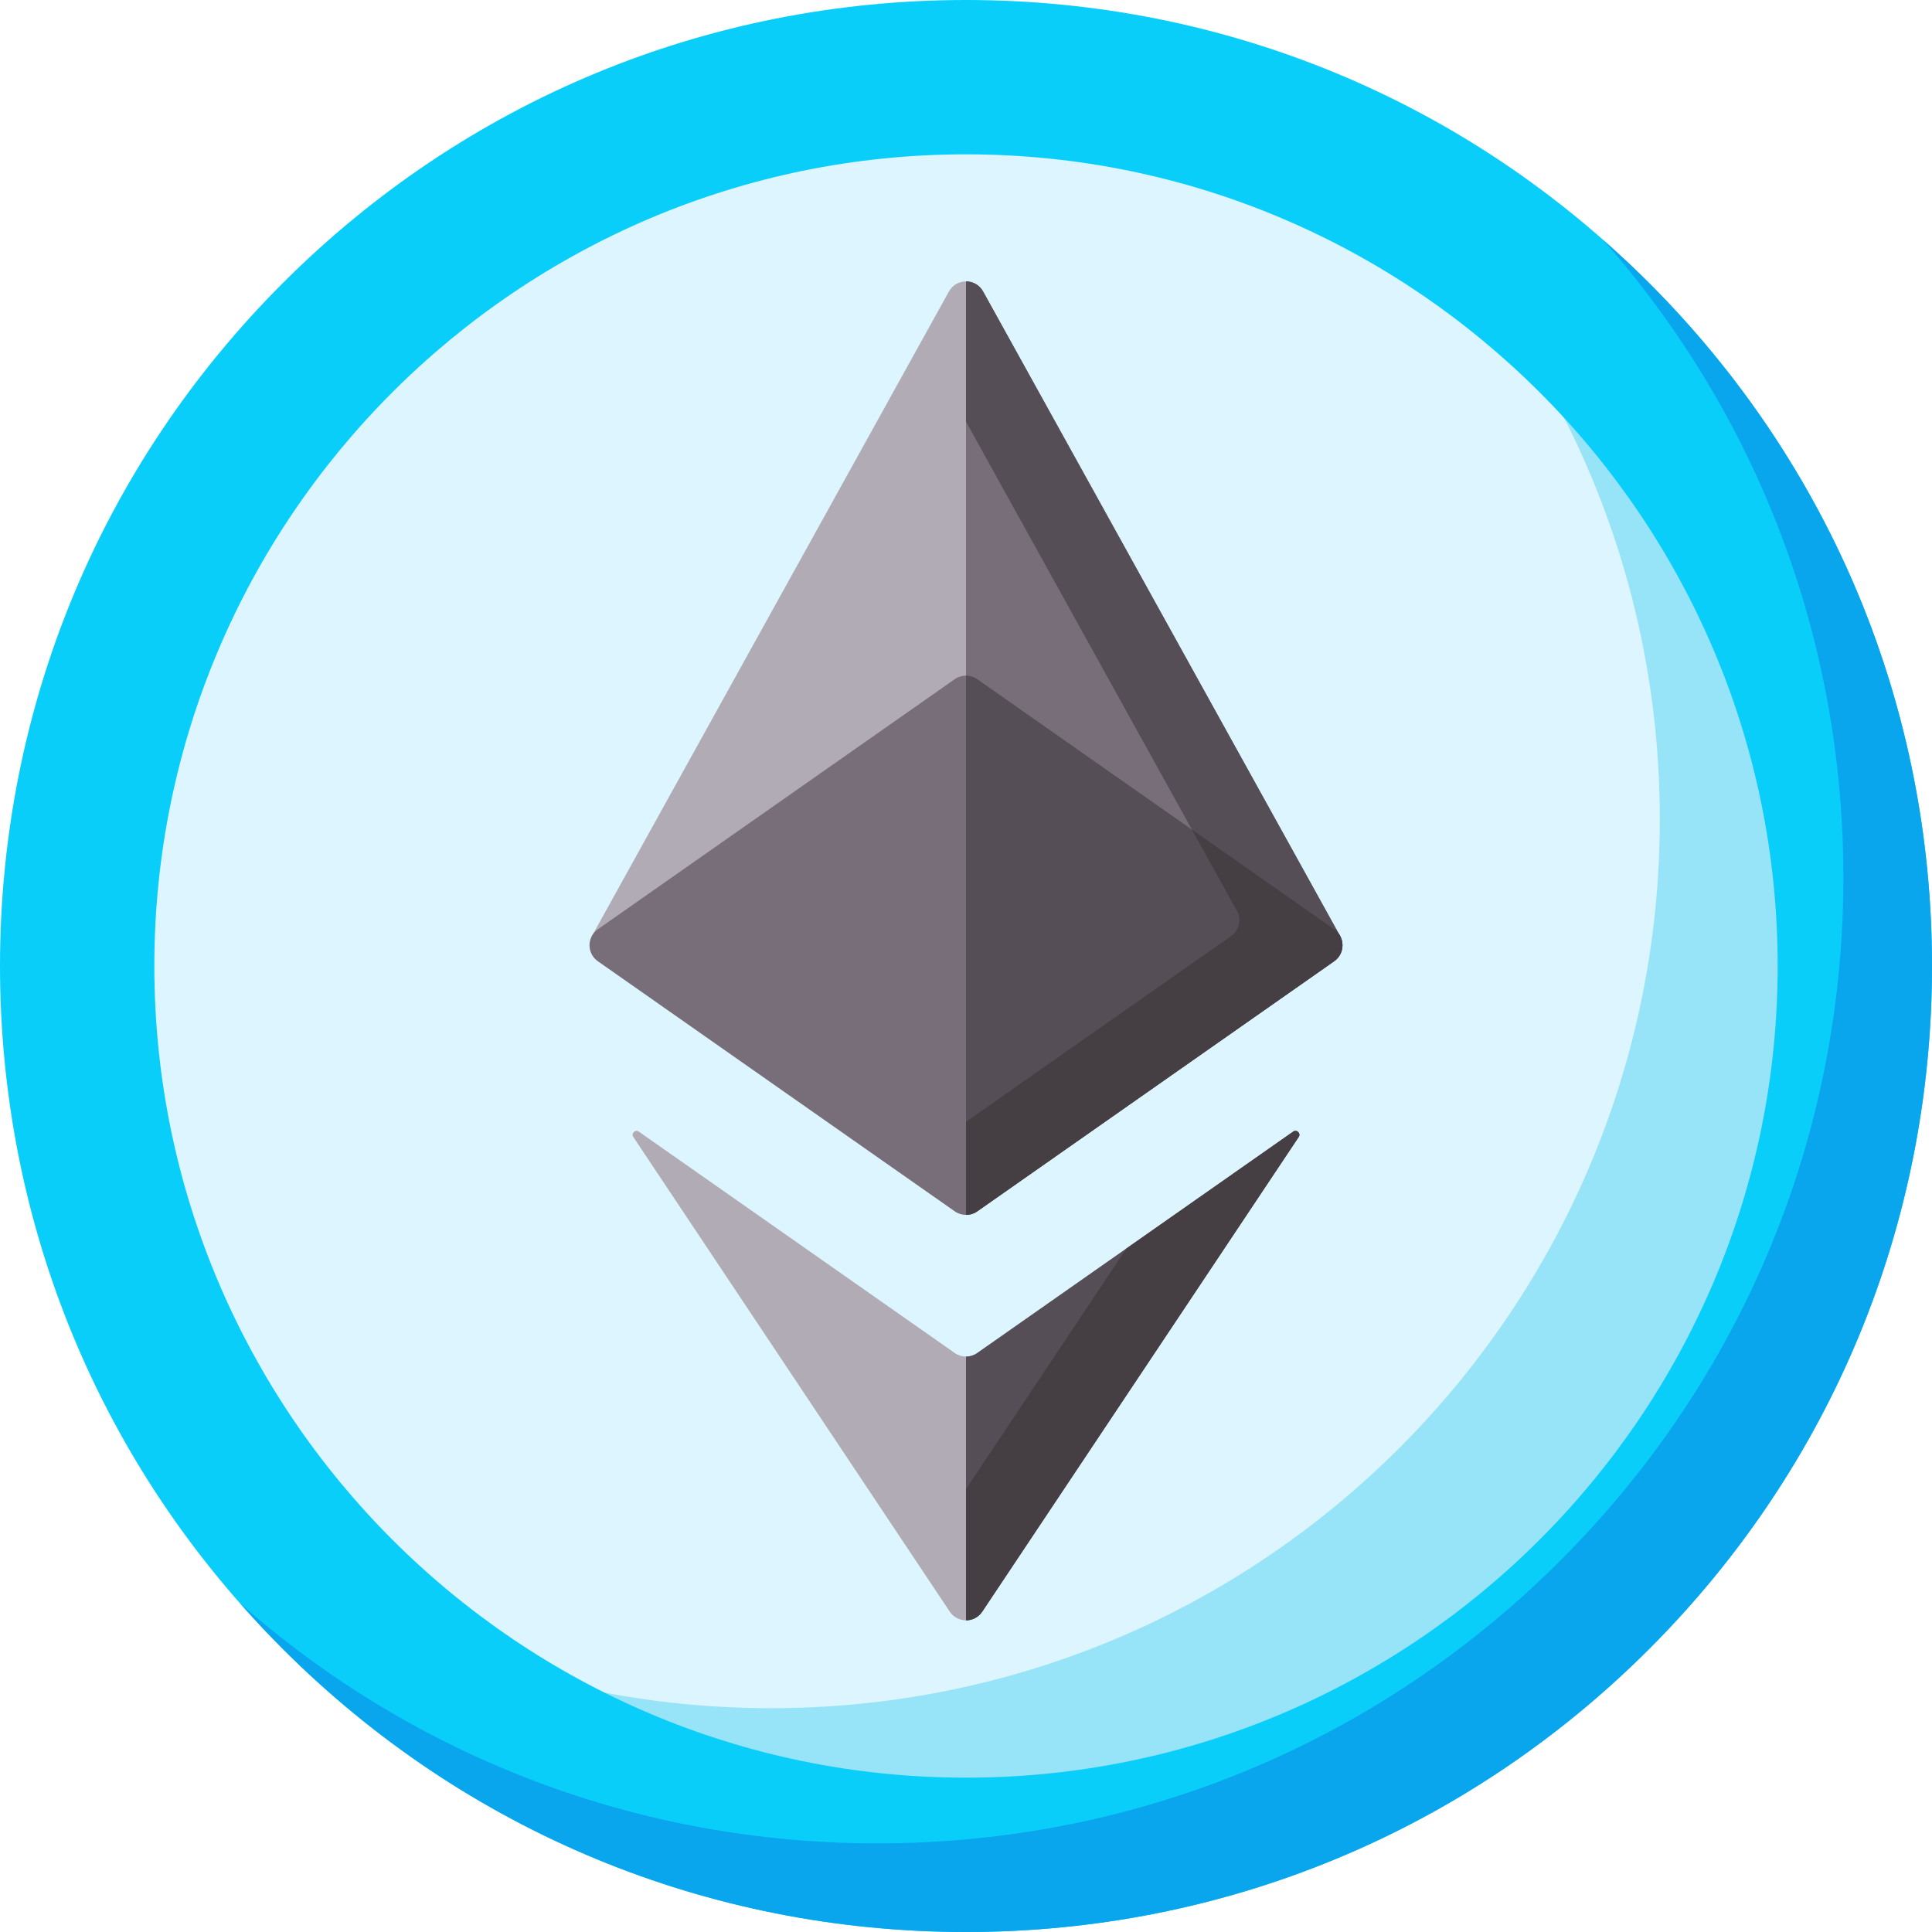
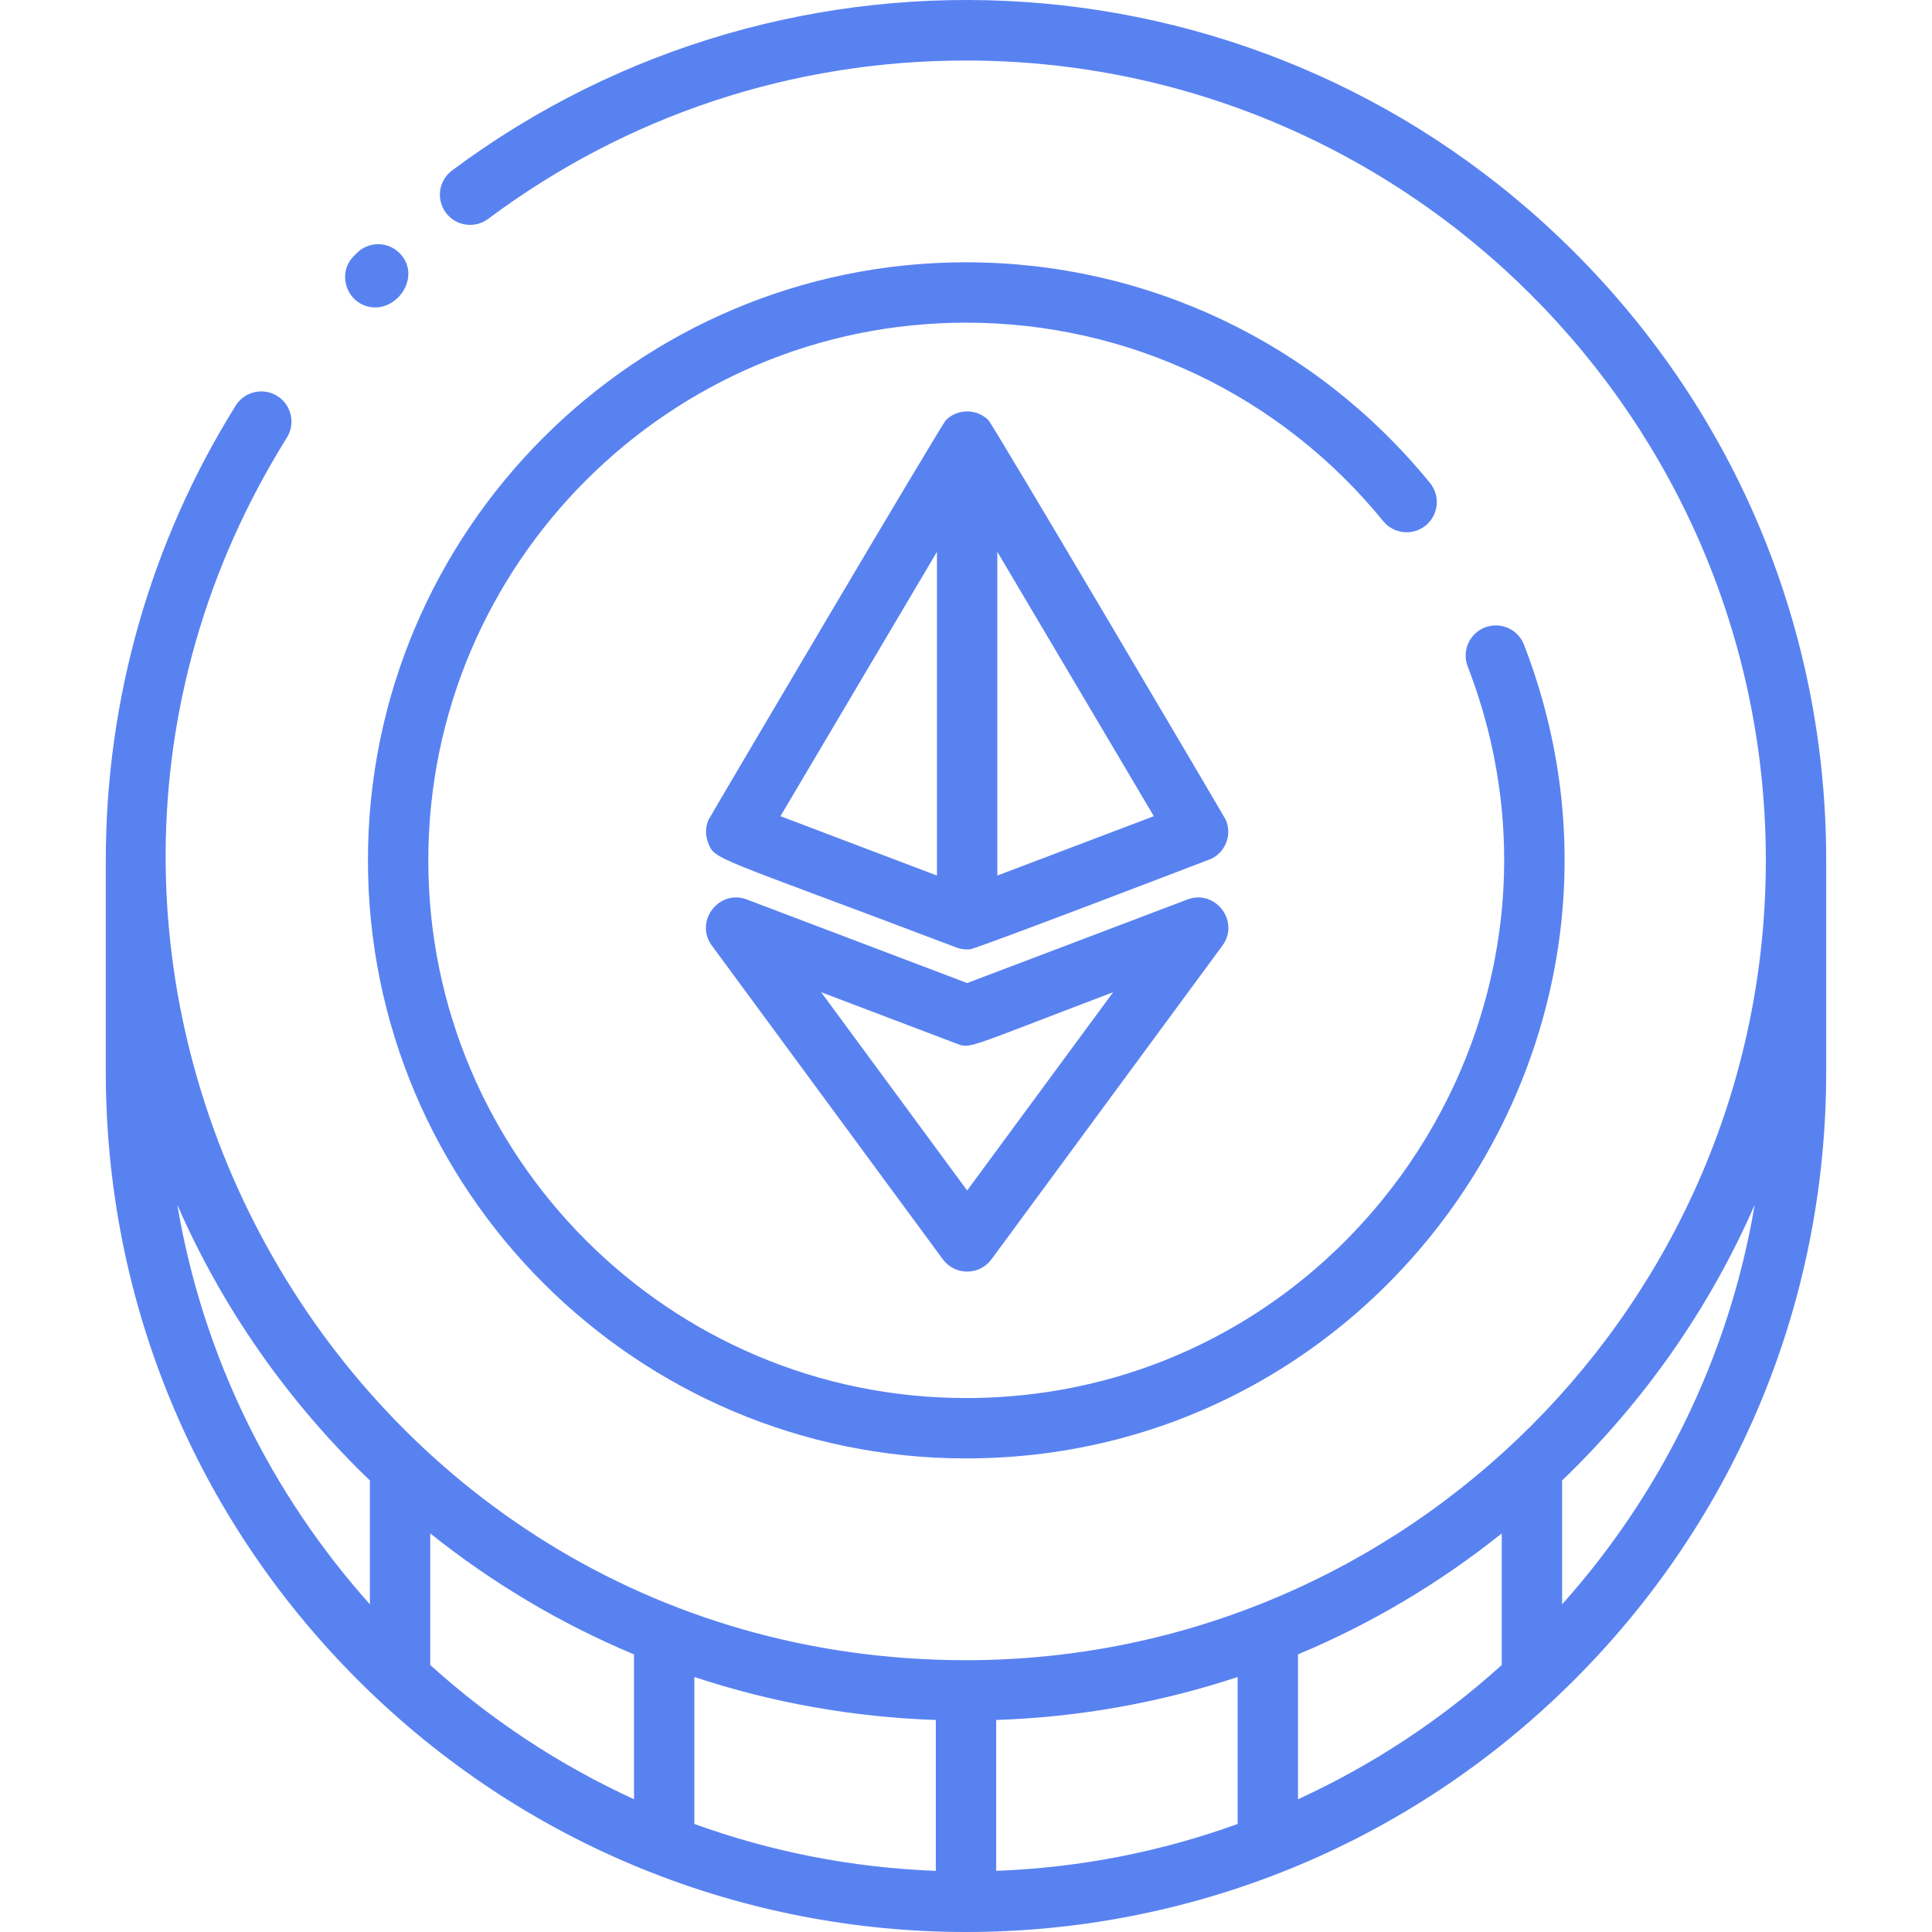
- <svg xmlns="http://www.w3.org/2000/svg" id="Capa_1" enable-background="new 0 0 512 512" height="512" viewBox="0 0 512 512" width="512">
+ <svg xmlns="http://www.w3.org/2000/svg" version="1.1" width="512" height="512" x="0" y="0" viewBox="0 0 512.079 512.079" style="enable-background:new 0 0 512 512" xml:space="preserve" class="">
  <g>
-     <g>
-       <g>
-         <circle cx="256" cy="256" fill="#dcf5ff" r="235.551" />
-       </g>
-       <g>
-         <path d="m370.282 49.999c42.973 42.672 69.587 101.796 69.587 167.141 0 130.091-105.46 235.551-235.551 235.551-41.473 0-80.434-10.732-114.282-29.55 42.579 42.281 101.218 68.41 165.964 68.41 130.091 0 235.551-105.46 235.551-235.551 0-88.618-48.946-165.792-121.269-206.001z" fill="#97e4f9" />
-       </g>
-       <g>
-         <g>
-           <path d="m256 512c-68.38 0-132.667-26.629-181.019-74.981s-74.981-112.639-74.981-181.019 26.629-132.667 74.981-181.019 112.639-74.981 181.019-74.981 132.667 26.629 181.019 74.981 74.981 112.639 74.981 181.019-26.629 132.667-74.981 181.019-112.639 74.981-181.019 74.981zm0-471.101c-118.607 0-215.101 96.493-215.101 215.101s96.494 215.101 215.101 215.101 215.101-96.493 215.101-215.101-96.494-215.101-215.101-215.101z" fill="#0acefa" />
-         </g>
-       </g>
-       <g>
-         <g>
-           <path d="m437.019 74.981c-3.936-3.936-7.989-7.713-12.13-11.358 41.138 46.727 63.623 106.077 63.623 168.891 0 68.38-26.629 132.667-74.981 181.019s-112.639 74.981-181.019 74.981c-62.814 0-122.163-22.485-168.89-63.622 3.645 4.141 7.421 8.192 11.357 12.128 48.354 48.351 112.641 74.98 181.021 74.98s132.667-26.629 181.019-74.981 74.981-112.639 74.981-181.019-26.629-132.667-74.981-181.019z" fill="#09a6ee" />
-         </g>
-       </g>
-     </g>
-     <g>
-       <g>
-         <path d="m253.034 358.57-83.751-58.684c-.936-.656-2.087.469-1.453 1.42l83.87 125.794c2.046 3.068 6.555 3.068 8.601 0l83.87-125.794c.634-.951-.517-2.076-1.453-1.42l-83.751 58.684c-1.782 1.247-4.152 1.247-5.933 0z" fill="#b1abb5" />
-       </g>
-       <g>
-         <path d="m355.137 248.065-94.616-170.823c-1.968-3.552-7.075-3.552-9.043 0l-94.616 170.823z" fill="#b1abb5" />
-       </g>
-       <g>
-         <path d="m256 248.065h99.136l-94.615-170.823c-.984-1.776-2.753-2.664-4.521-2.664z" fill="#786e79" />
-       </g>
-       <g>
-         <path d="m253.034 321.023-94.603-66.288c-2.937-2.058-2.937-6.408 0-8.466l94.603-66.288c1.78-1.248 4.151-1.248 5.932 0l94.603 66.288c2.937 2.058 2.937 6.408 0 8.466l-94.603 66.288c-1.781 1.248-4.152 1.248-5.932 0z" fill="#786e79" />
-       </g>
-       <g>
-         <path d="m258.966 321.023 94.603-66.288c2.937-2.058 2.937-6.408 0-8.466l-94.603-66.288c-.89-.624-1.928-.936-2.966-.936v142.913c1.038.001 2.076-.311 2.966-.935z" fill="#554e57" />
-       </g>
-       <g>
-         <path d="m327.543 240.926c1.533 2.238 1.104 5.451-1.291 7.139h28.884l-94.614-170.823c-.984-1.776-2.753-2.664-4.521-2.664v37.181z" fill="#554e57" />
-       </g>
-       <g>
-         <path d="m260.3 427.099 83.87-125.794c.634-.951-.517-2.076-1.453-1.42l-83.751 58.684c-.89.624-1.928.936-2.966.936v69.895c1.639.001 3.278-.766 4.3-2.301z" fill="#554e57" />
-       </g>
-       <g>
-         <path d="m353.569 246.27-37.696-26.413 11.67 21.07c1.536 2.242 1.104 5.464-1.302 7.149l-70.241 49.217v24.667c1.038 0 2.075-.312 2.966-.936l94.603-66.288c2.937-2.058 2.937-6.408 0-8.466z" fill="#453e43" />
-       </g>
-       <g>
-         <path d="m342.717 299.885-44.239 30.998-42.478 63.712v34.806c1.639 0 3.277-.767 4.3-2.301l83.87-125.794c.635-.952-.517-2.077-1.453-1.421z" fill="#453e43" />
-       </g>
-     </g>
+     <path d="m324.926 217.355c-.263-.63-61.696-104.755-62.961-106.005-3.131-3.101-8.174-3.04-11.243 0-1.262 1.247-62.694 105.364-62.964 106.011-.761 1.818-.854 3.925-.102 5.908 1.818 4.803 1.074 3.301 65.85 27.87 1.07.406 2.32.604 3.603.481 1.795-.171 63.872-23.948 64.068-24.047 3.762-1.919 5.357-6.381 3.749-10.218zm-76.583 14.713-41.484-15.735 41.484-70.076zm16-85.811 41.483 70.076-41.483 15.735z" fill="#5982F1" data-original="#000000" style="" class="" />
+     <path d="m188.688 250.64 61.212 83.142c3.195 4.339 9.69 4.339 12.885 0l61.212-83.142c4.712-6.401-1.844-15.044-9.28-12.223l-58.375 22.142-58.375-22.142c-7.432-2.816-13.994 5.818-9.279 12.223zm64.818 25.955c3.808 1.444 2.066 1.369 41.526-13.599l-38.688 52.549-38.688-52.549z" fill="#5982F1" data-original="#000000" style="" class="" />
+     <path d="m417.26 66.818c-81.219-81.219-208.022-88.358-297.451-21.622-3.541 2.643-4.27 7.655-1.627 11.196 2.642 3.541 7.654 4.269 11.196 1.627 36.803-27.464 80.602-41.98 126.661-41.98 116.897 0 212 95.103 212 212s-95.103 212-212 212c-166.835 0-267.223-184.262-179.998-324.06 2.339-3.749 1.196-8.683-2.552-11.022-3.75-2.341-8.684-1.197-11.022 2.552-22.523 36.098-34.428 77.776-34.428 120.53v56c0 60.901 23.716 118.157 66.78 161.22 88.922 88.922 233.174 89.266 322.44 0 43.063-43.063 66.78-100.319 66.78-161.22v-56c.001-60.901-23.716-118.157-66.779-161.221zm-19.22 374.498c-15.986 14.447-34.177 26.494-54 35.575v-38.395c19.277-8.062 37.428-18.817 54-32.061zm-284-34.88c16.572 13.243 34.723 23.999 54 32.061v38.395c-19.823-9.082-38.014-21.129-54-35.575zm70 38.054c20.449 6.78 41.953 10.64 64 11.395v39.988c-22.386-.835-43.896-5.149-64-12.43zm80 11.395c22.047-.755 43.551-4.615 64-11.395v38.952c-20.104 7.281-41.614 11.595-64 12.43zm-217.046-136.551c11.897 27.223 29.091 51.944 51.046 73.068v32.823c-26.113-29.191-44.27-65.632-51.046-105.891zm367.046 105.891v-32.823c21.93-21.101 39.134-45.814 51.046-73.068-6.776 40.259-24.934 76.7-51.046 105.891z" fill="#5982F1" data-original="#000000" style="" class="" />
+     <path d="m99.477 81.48c6.739 0 11.985-8.844 6.401-14.417-3.127-3.122-8.194-3.116-11.313.011l-.777.783c-4.987 5.044-1.373 13.623 5.689 13.623z" fill="#5982F1" data-original="#000000" style="" class="" />
+     <path d="m366.622 138.129c2.789 3.426 7.828 3.942 11.255 1.153 3.426-2.79 3.943-7.829 1.153-11.255-30.27-37.181-75.098-58.506-122.99-58.506-87.406 0-158.517 71.11-158.517 158.517s71.11 158.517 158.517 158.517c111.066 0 187.987-112.015 147.896-215.676-1.594-4.121-6.225-6.169-10.347-4.576-4.121 1.594-6.169 6.226-4.576 10.347 36.01 93.11-33.043 193.904-132.973 193.904-78.584 0-142.517-63.933-142.517-142.517s63.933-142.515 142.517-142.515c43.059 0 83.364 19.175 110.582 52.607z" fill="#5982F1" data-original="#000000" style="" class="" />
  </g>
</svg>
